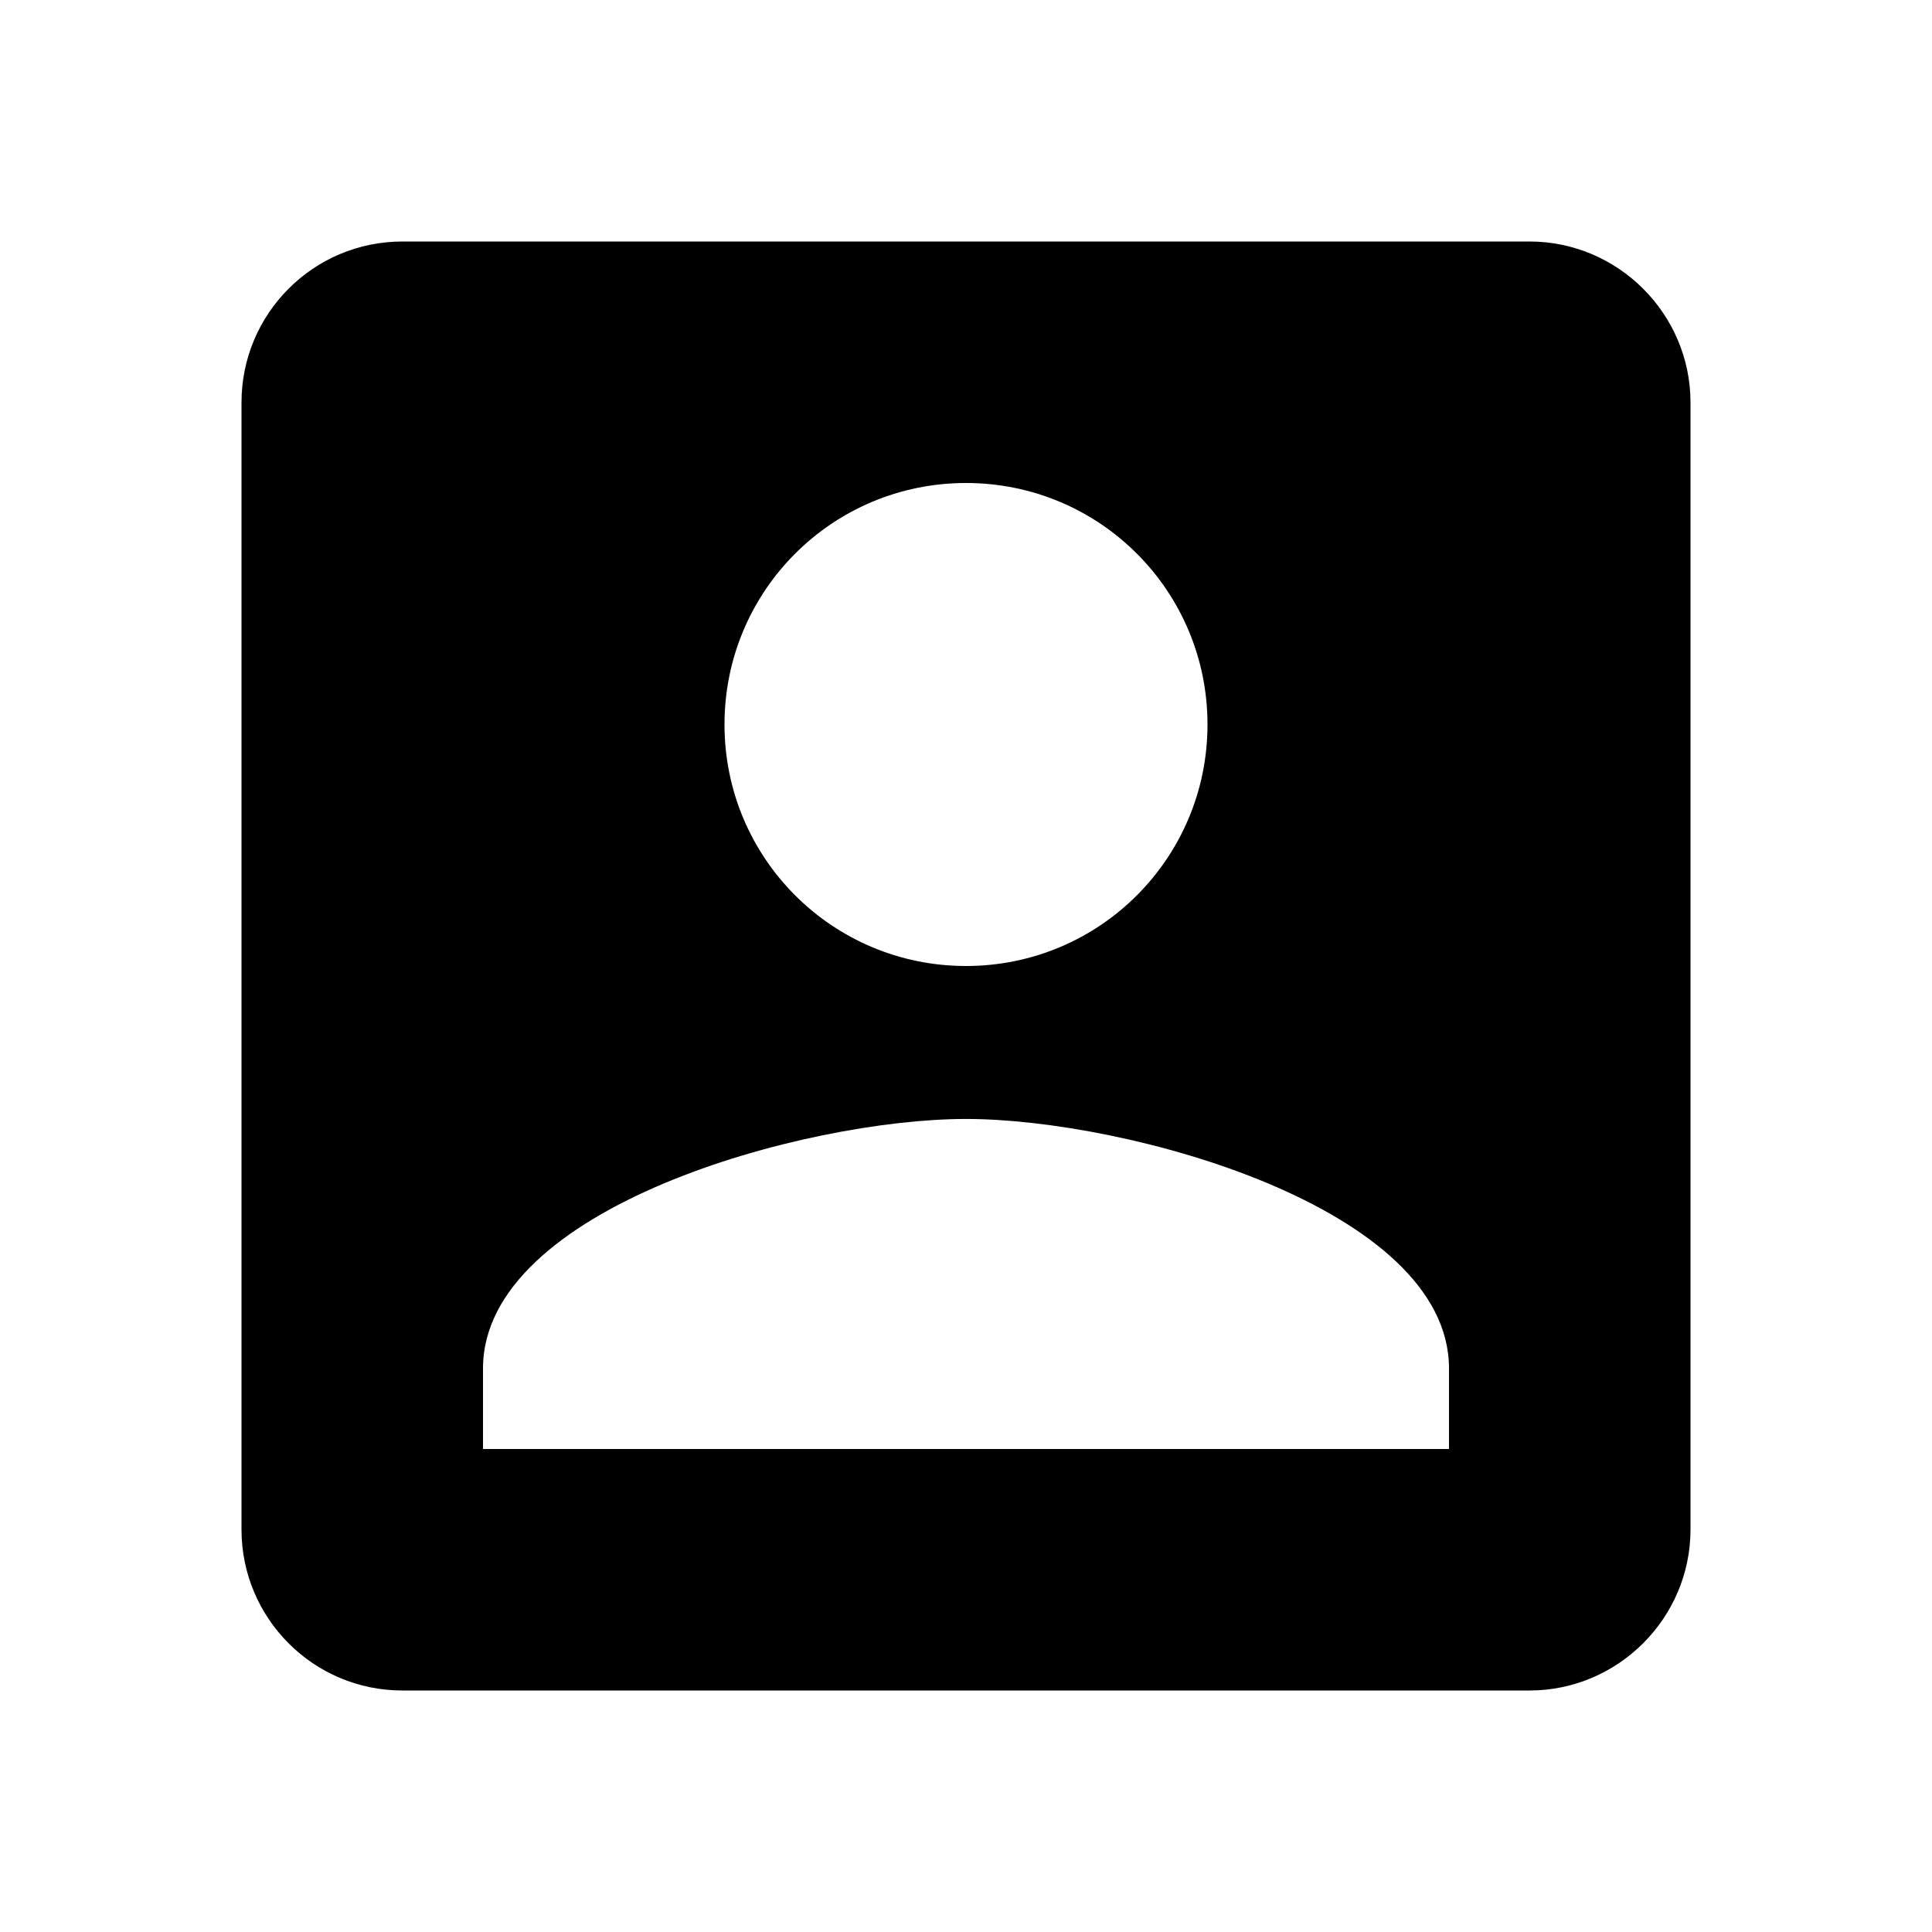
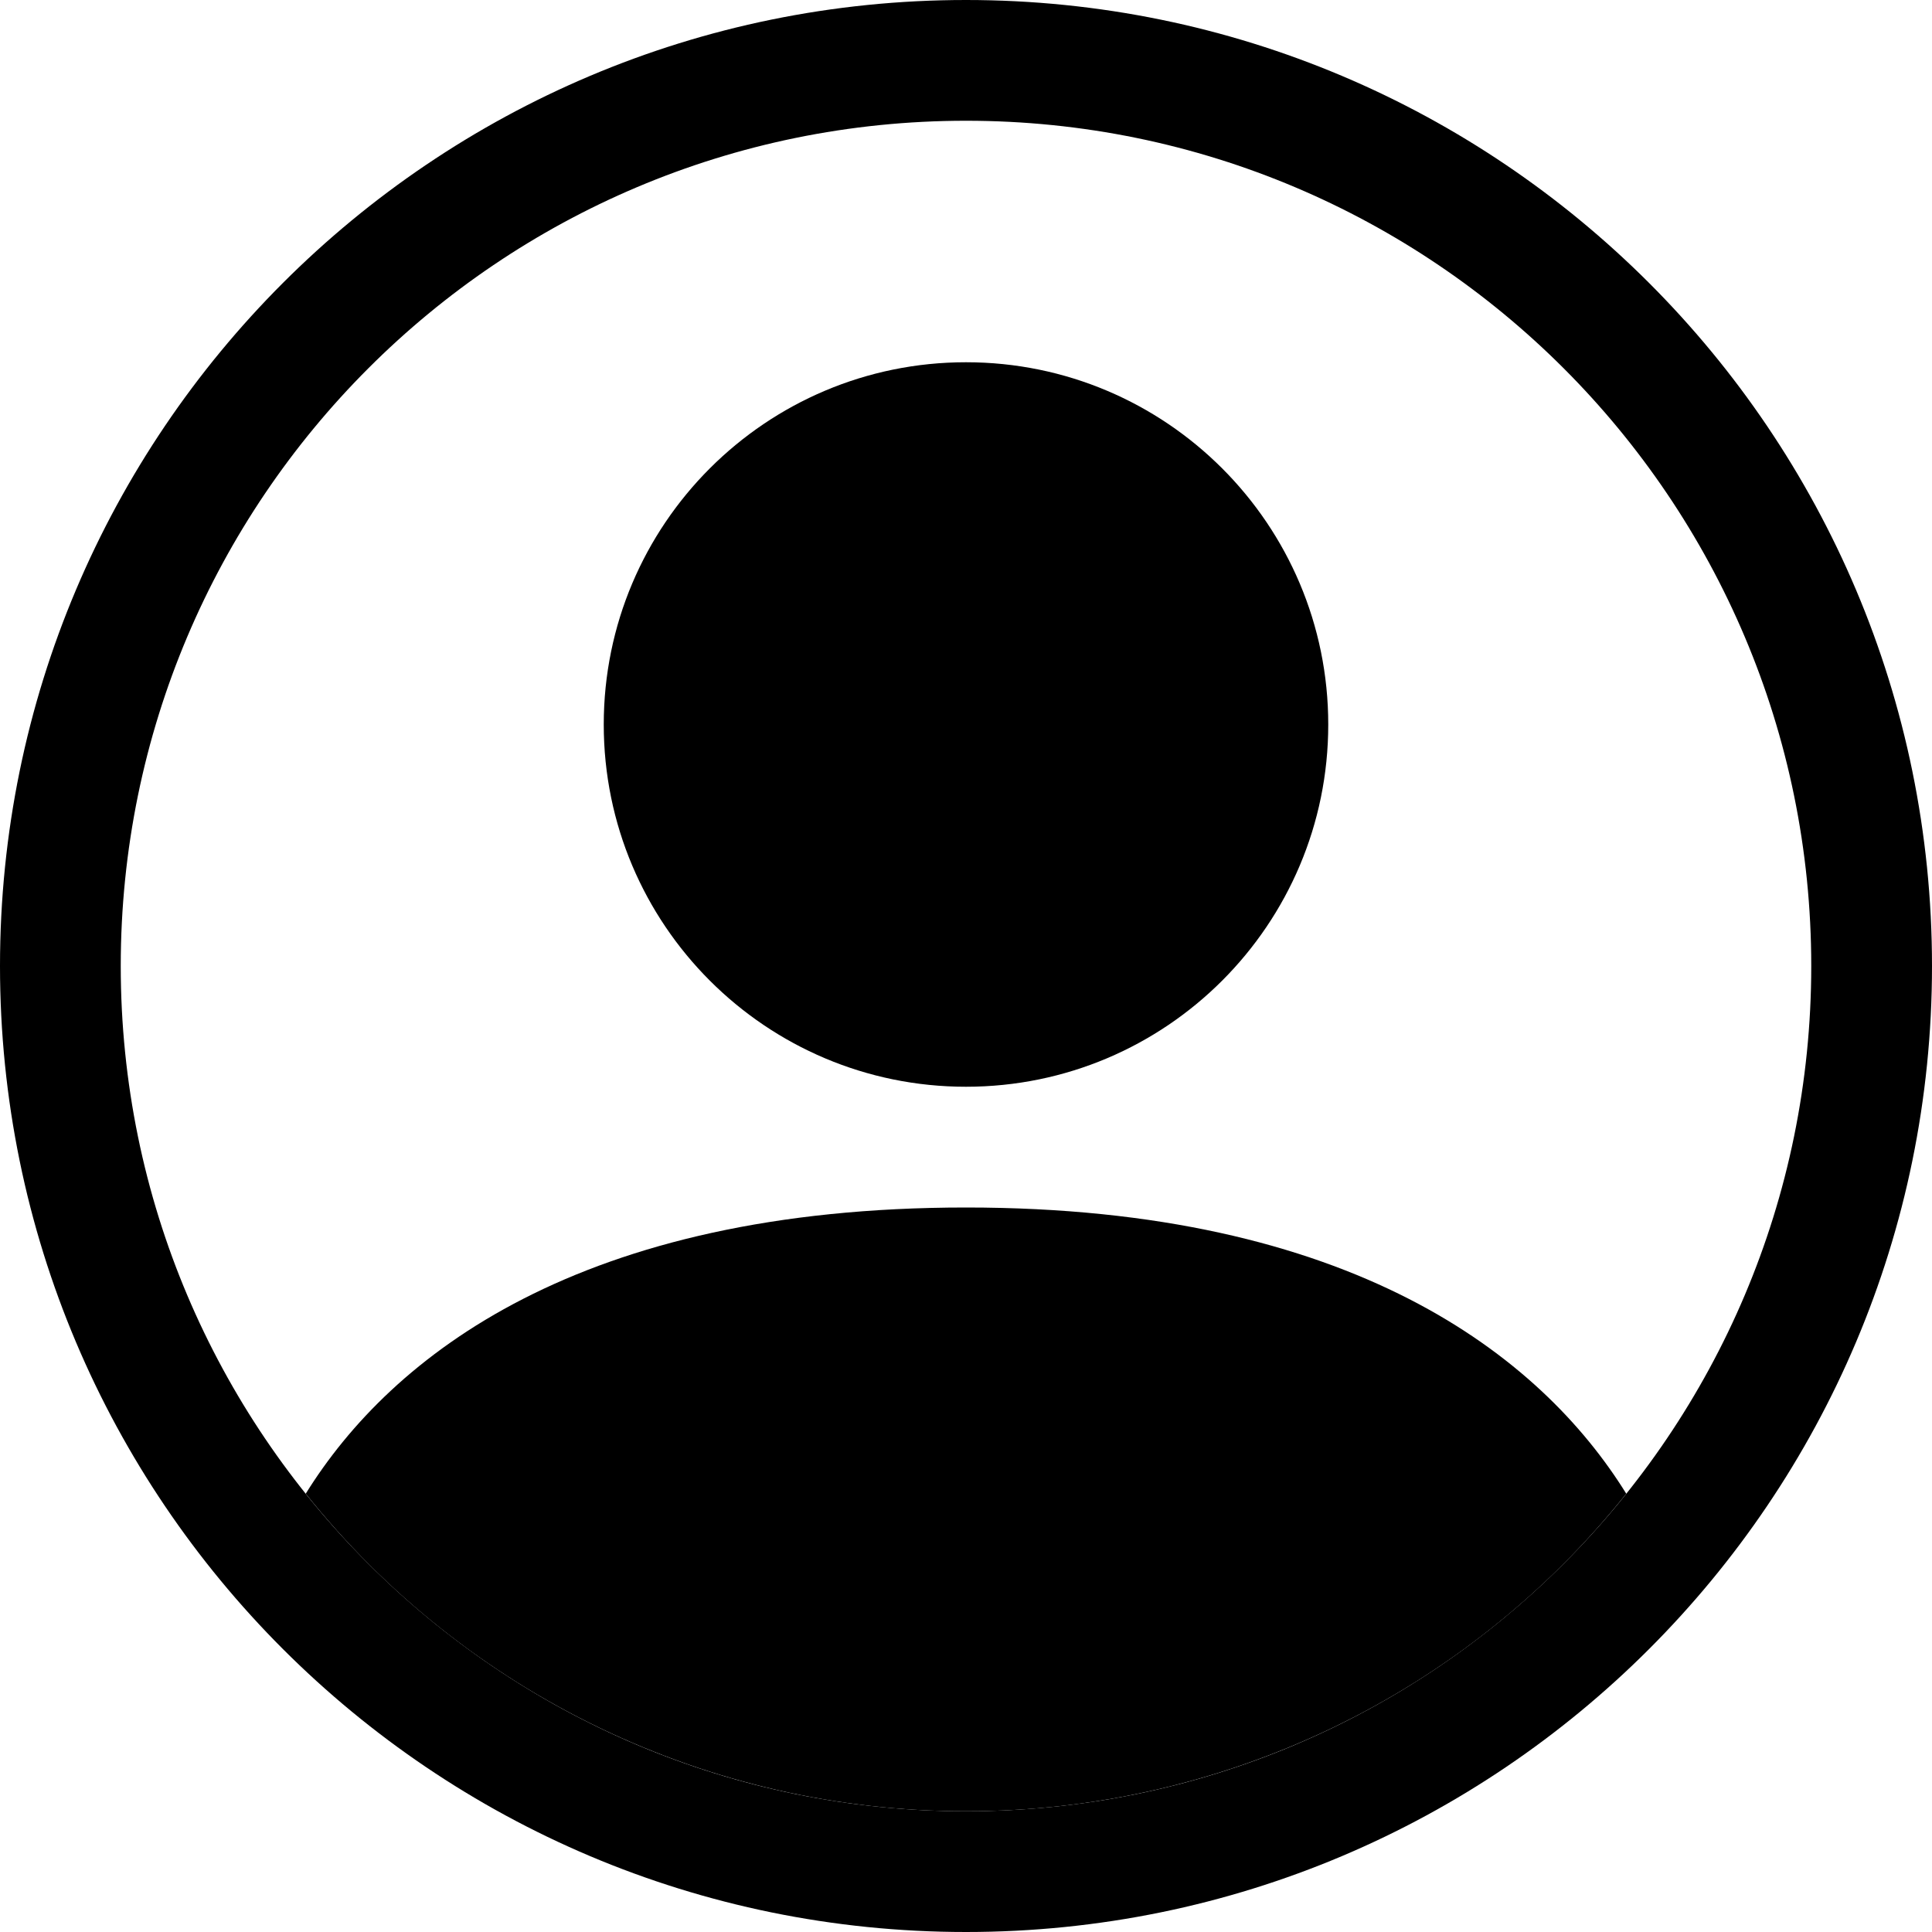
- <svg xmlns="http://www.w3.org/2000/svg" viewBox="0 0 24 24" fill="black" width="48px" height="48px">
-   <path d="M3 5v14c0 1.1.89 2 2 2h14c1.1 0 2-.9 2-2V5c0-1.1-.9-2-2-2H5c-1.11 0-2 .9-2 2zm12 4c0 1.66-1.34 3-3 3s-3-1.34-3-3 1.34-3 3-3 3 1.34 3 3zm-9 8c0-2 4-3.1 6-3.1s6 1.1 6 3.1v1H6v-1z" />
-   <path d="M0 0h24v24H0z" fill="none" />
+ <svg xmlns="http://www.w3.org/2000/svg" width="1em" height="1em" viewBox="0 0 16 16" class="bi bi-person-circle" fill="currentColor">
+   <path d="M13.468 12.37C12.758 11.226 11.195 10 8 10s-4.757 1.225-5.468 2.37A6.987 6.987 0 0 0 8 15a6.987 6.987 0 0 0 5.468-2.63z" />
+   <path fill-rule="evenodd" d="M8 9a3 3 0 1 0 0-6 3 3 0 0 0 0 6z" />
+   <path fill-rule="evenodd" d="M8 1a7 7 0 1 0 0 14A7 7 0 0 0 8 1zM0 8a8 8 0 1 1 16 0A8 8 0 0 1 0 8z" />
</svg>
